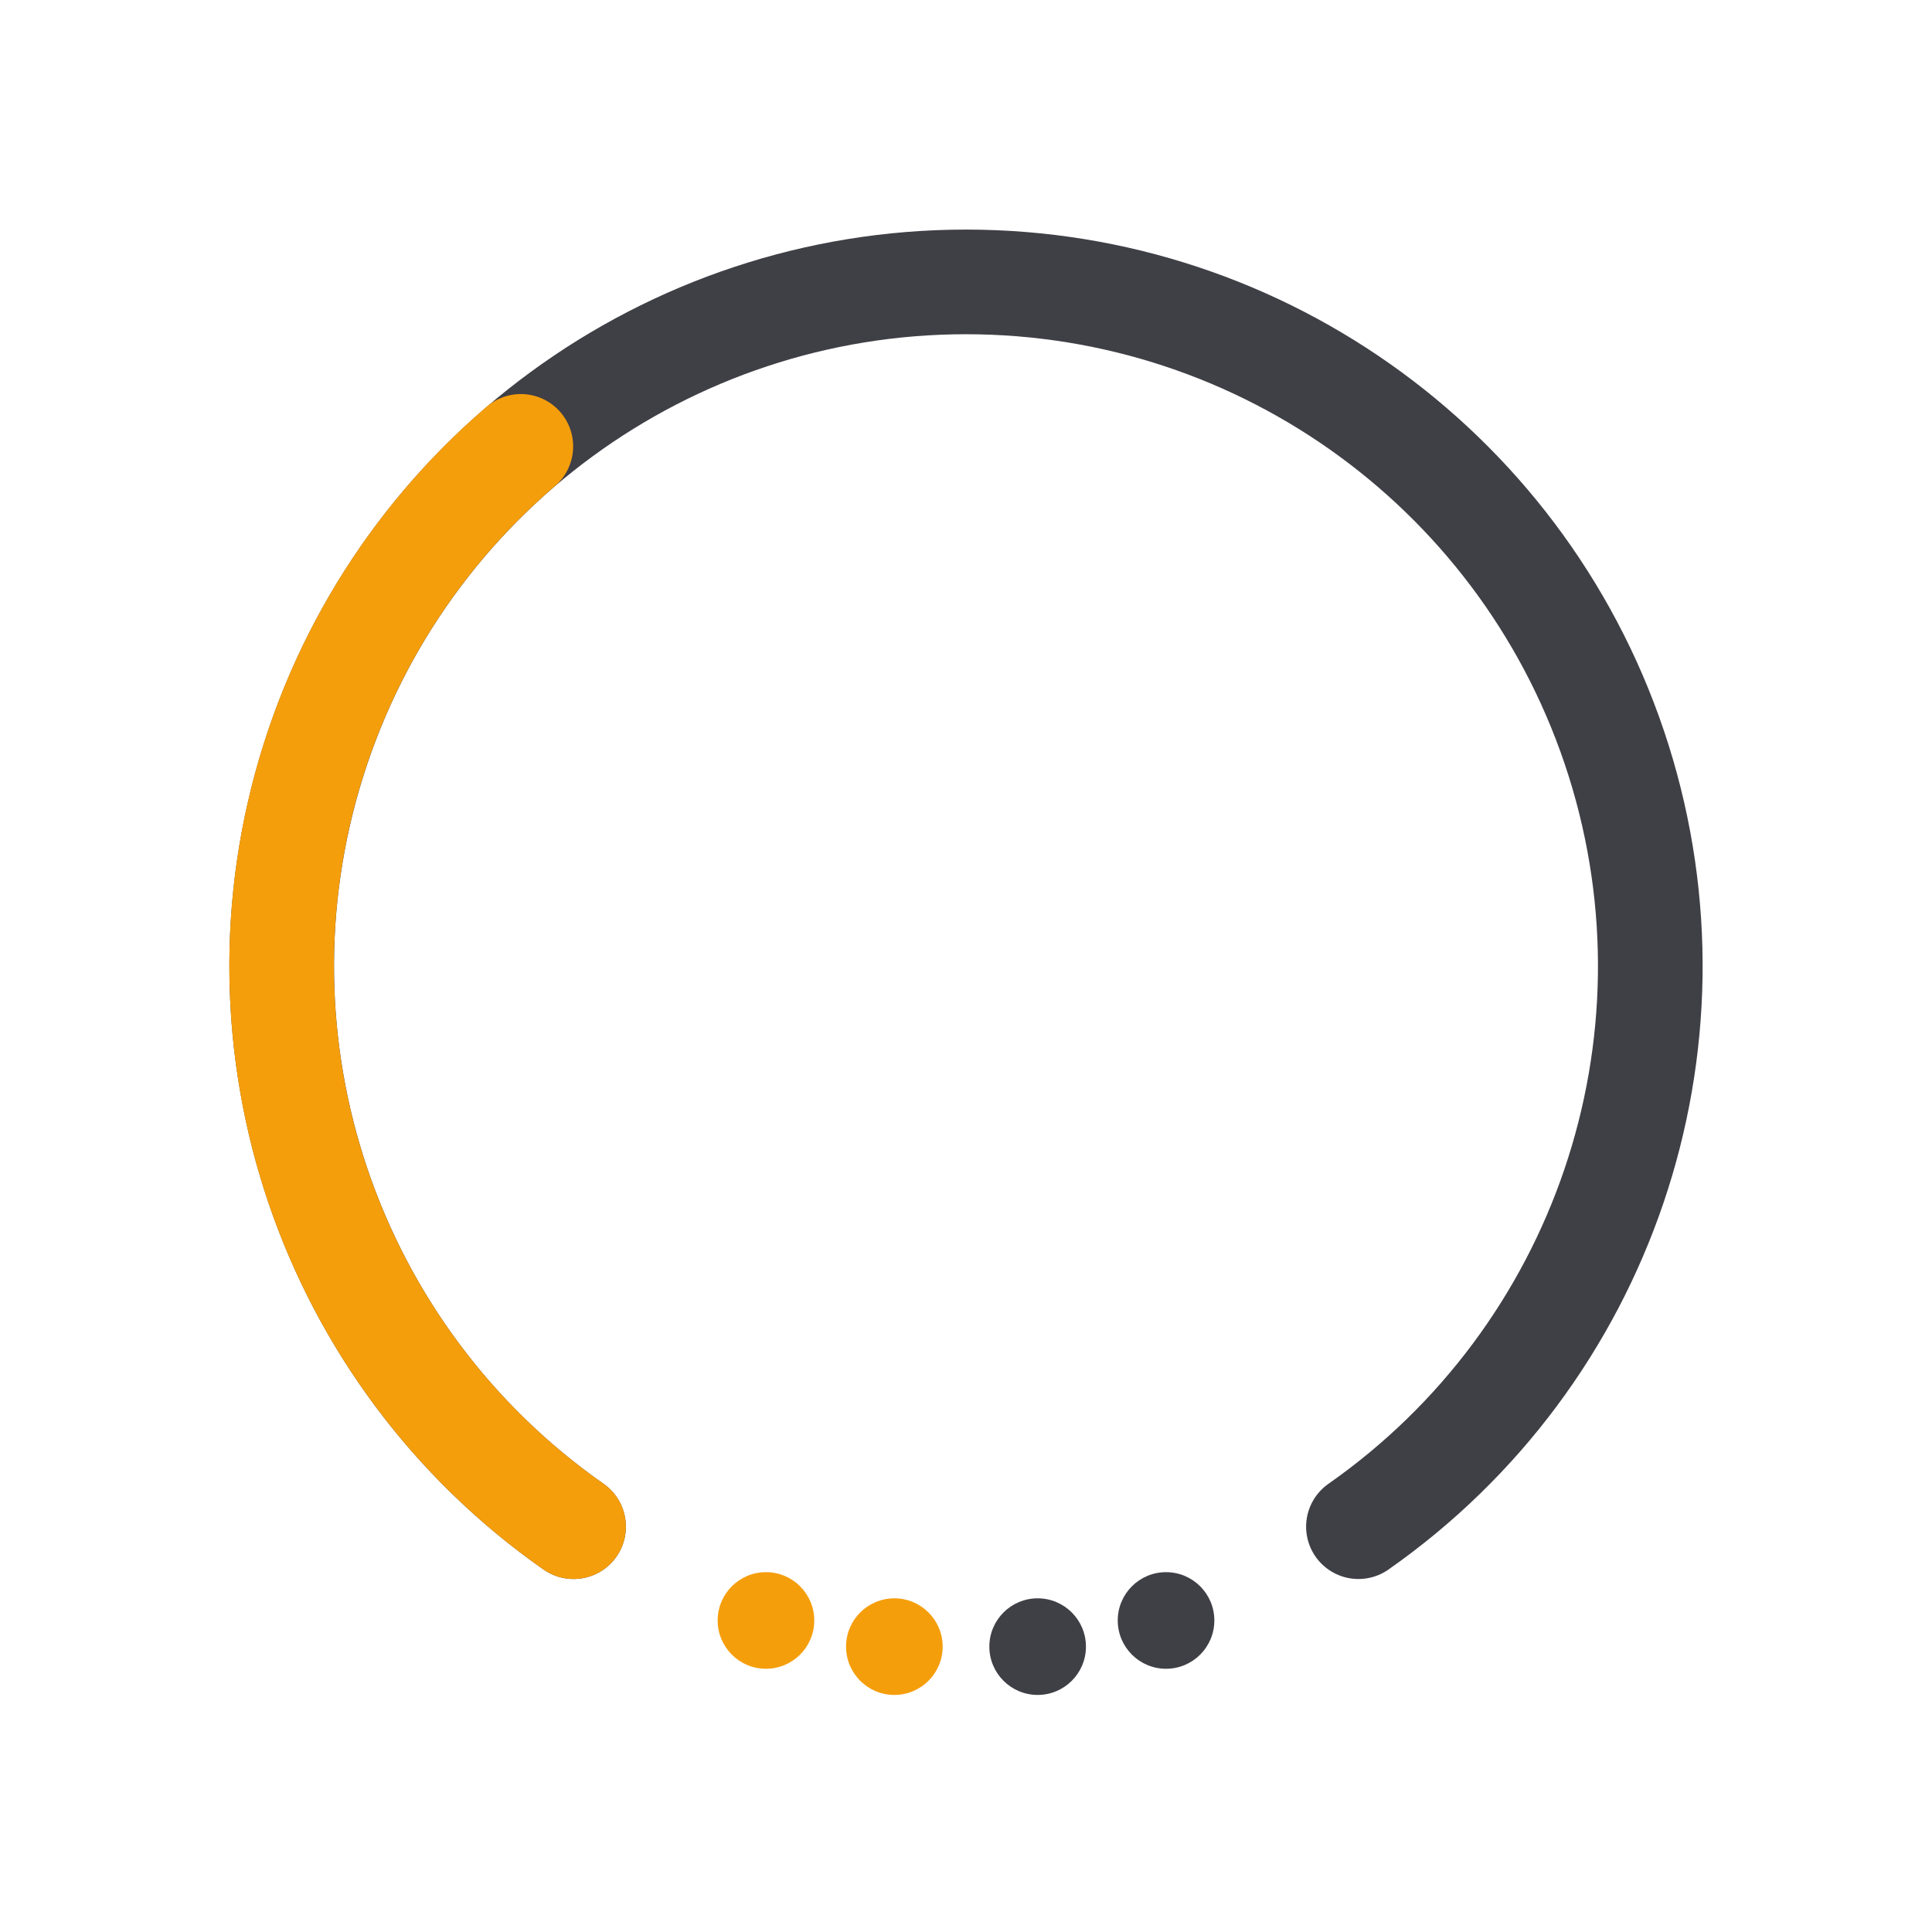
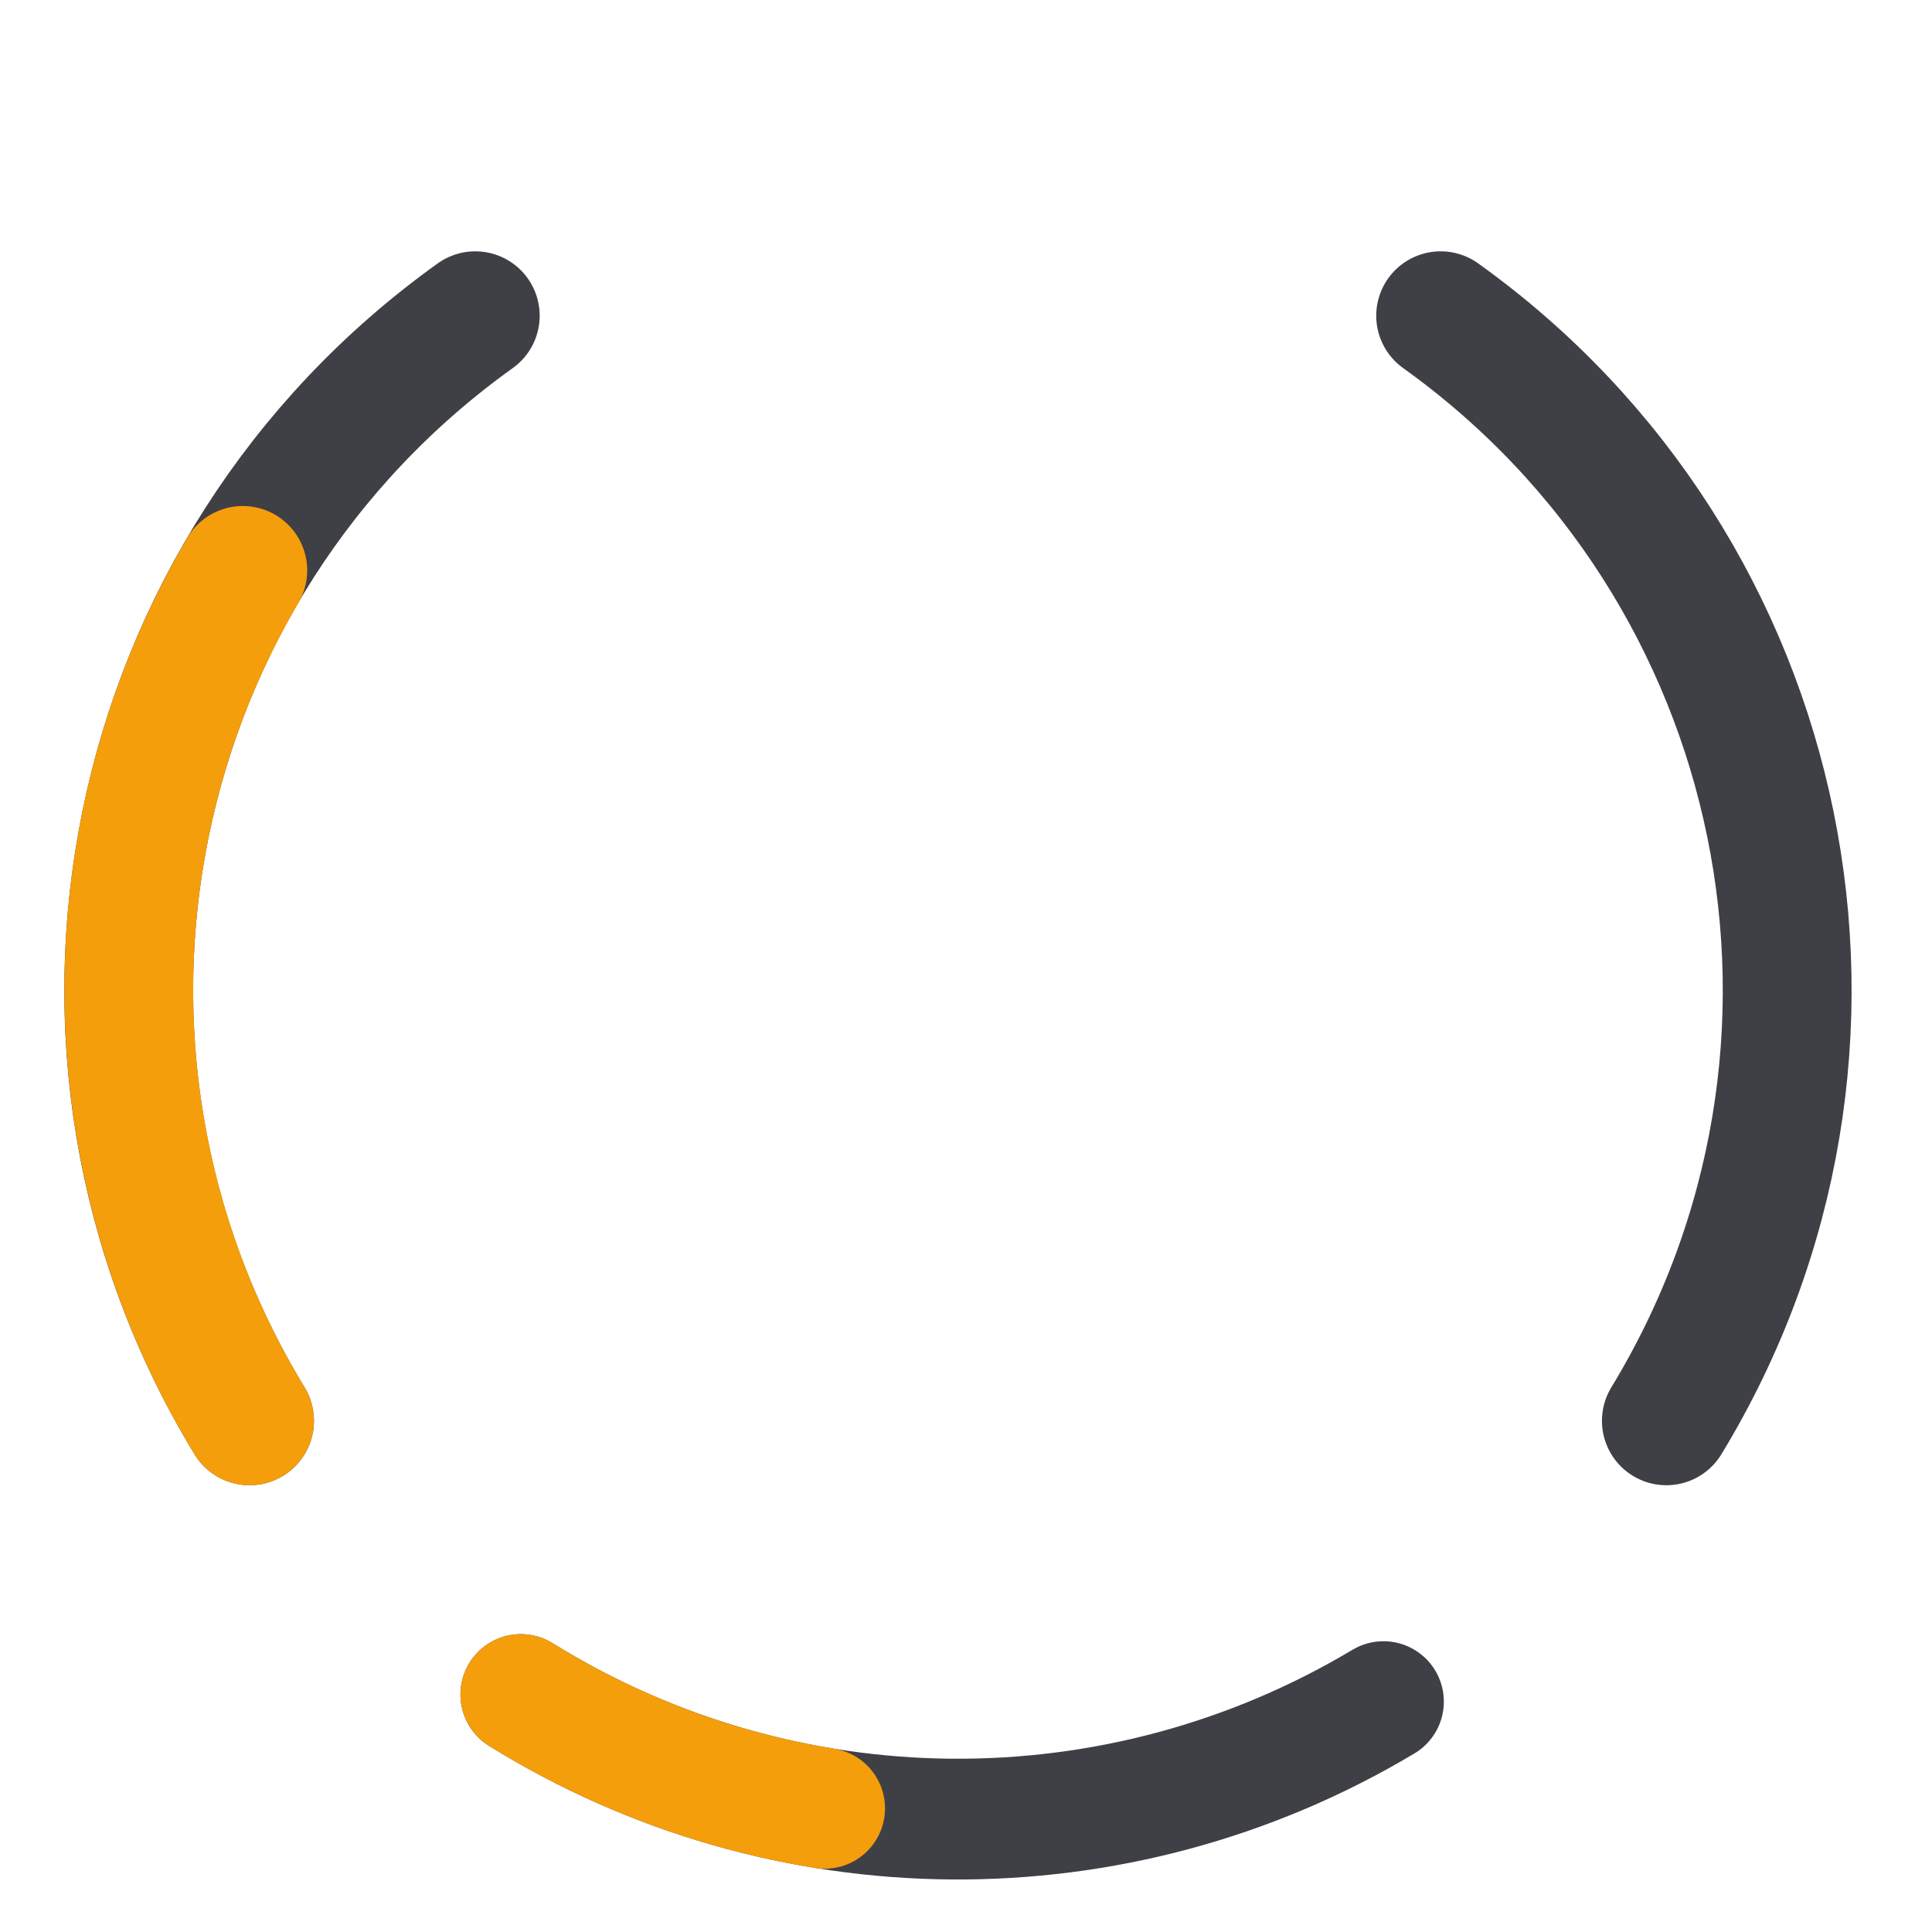
- <svg xmlns="http://www.w3.org/2000/svg" viewBox="0 0 48 48" width="48" height="48">
-   <path d="M 14.25 37.93 A 17 17 0 1 1 33.75 37.93" fill="none" stroke="#3f3f46" stroke-width="2.6" stroke-linecap="round" />
-   <path d="M 14.25 37.93 A 17 17 0 0 1 12.94 11.09" fill="none" stroke="#f59e0b" stroke-width="2.6" stroke-linecap="round" />
-   <circle cx="19.03" cy="40.26" r="1.2" fill="#f59e0b" />
-   <circle cx="22.22" cy="40.91" r="1.2" fill="#f59e0b" />
-   <circle cx="25.78" cy="40.91" r="1.2" fill="#3f3f46" />
-   <circle cx="28.97" cy="40.26" r="1.2" fill="#3f3f46" />
+ <svg xmlns="http://www.w3.org/2000/svg" viewBox="0 0 120 120">
+   <path d="M 15.50 88.25 A 51.5 51.5 0 0 1 29.52 19.61" fill="none" stroke="#3f3f46" stroke-width="8" stroke-linecap="round" />
+   <path d="M 89.48 19.61 A 51.5 51.5 0 0 1 103.50 88.25" fill="none" stroke="#3f3f46" stroke-width="8" stroke-linecap="round" />
+   <path d="M 15.50 88.25 A 51.5 51.5 0 0 1 15.08 35.43" fill="none" stroke="#f59e0b" stroke-width="8" stroke-linecap="round" />
+   <path d="M 32.35 105.25 A 51.5 51.5 0 0 0 85.93 105.69" fill="none" stroke="#3f3f46" stroke-width="7.5" stroke-linecap="round" />
+   <path d="M 32.35 105.25 A 51.5 51.5 0 0 0 51.22 112.32" fill="none" stroke="#f59e0b" stroke-width="7.5" stroke-linecap="round" />
</svg>
